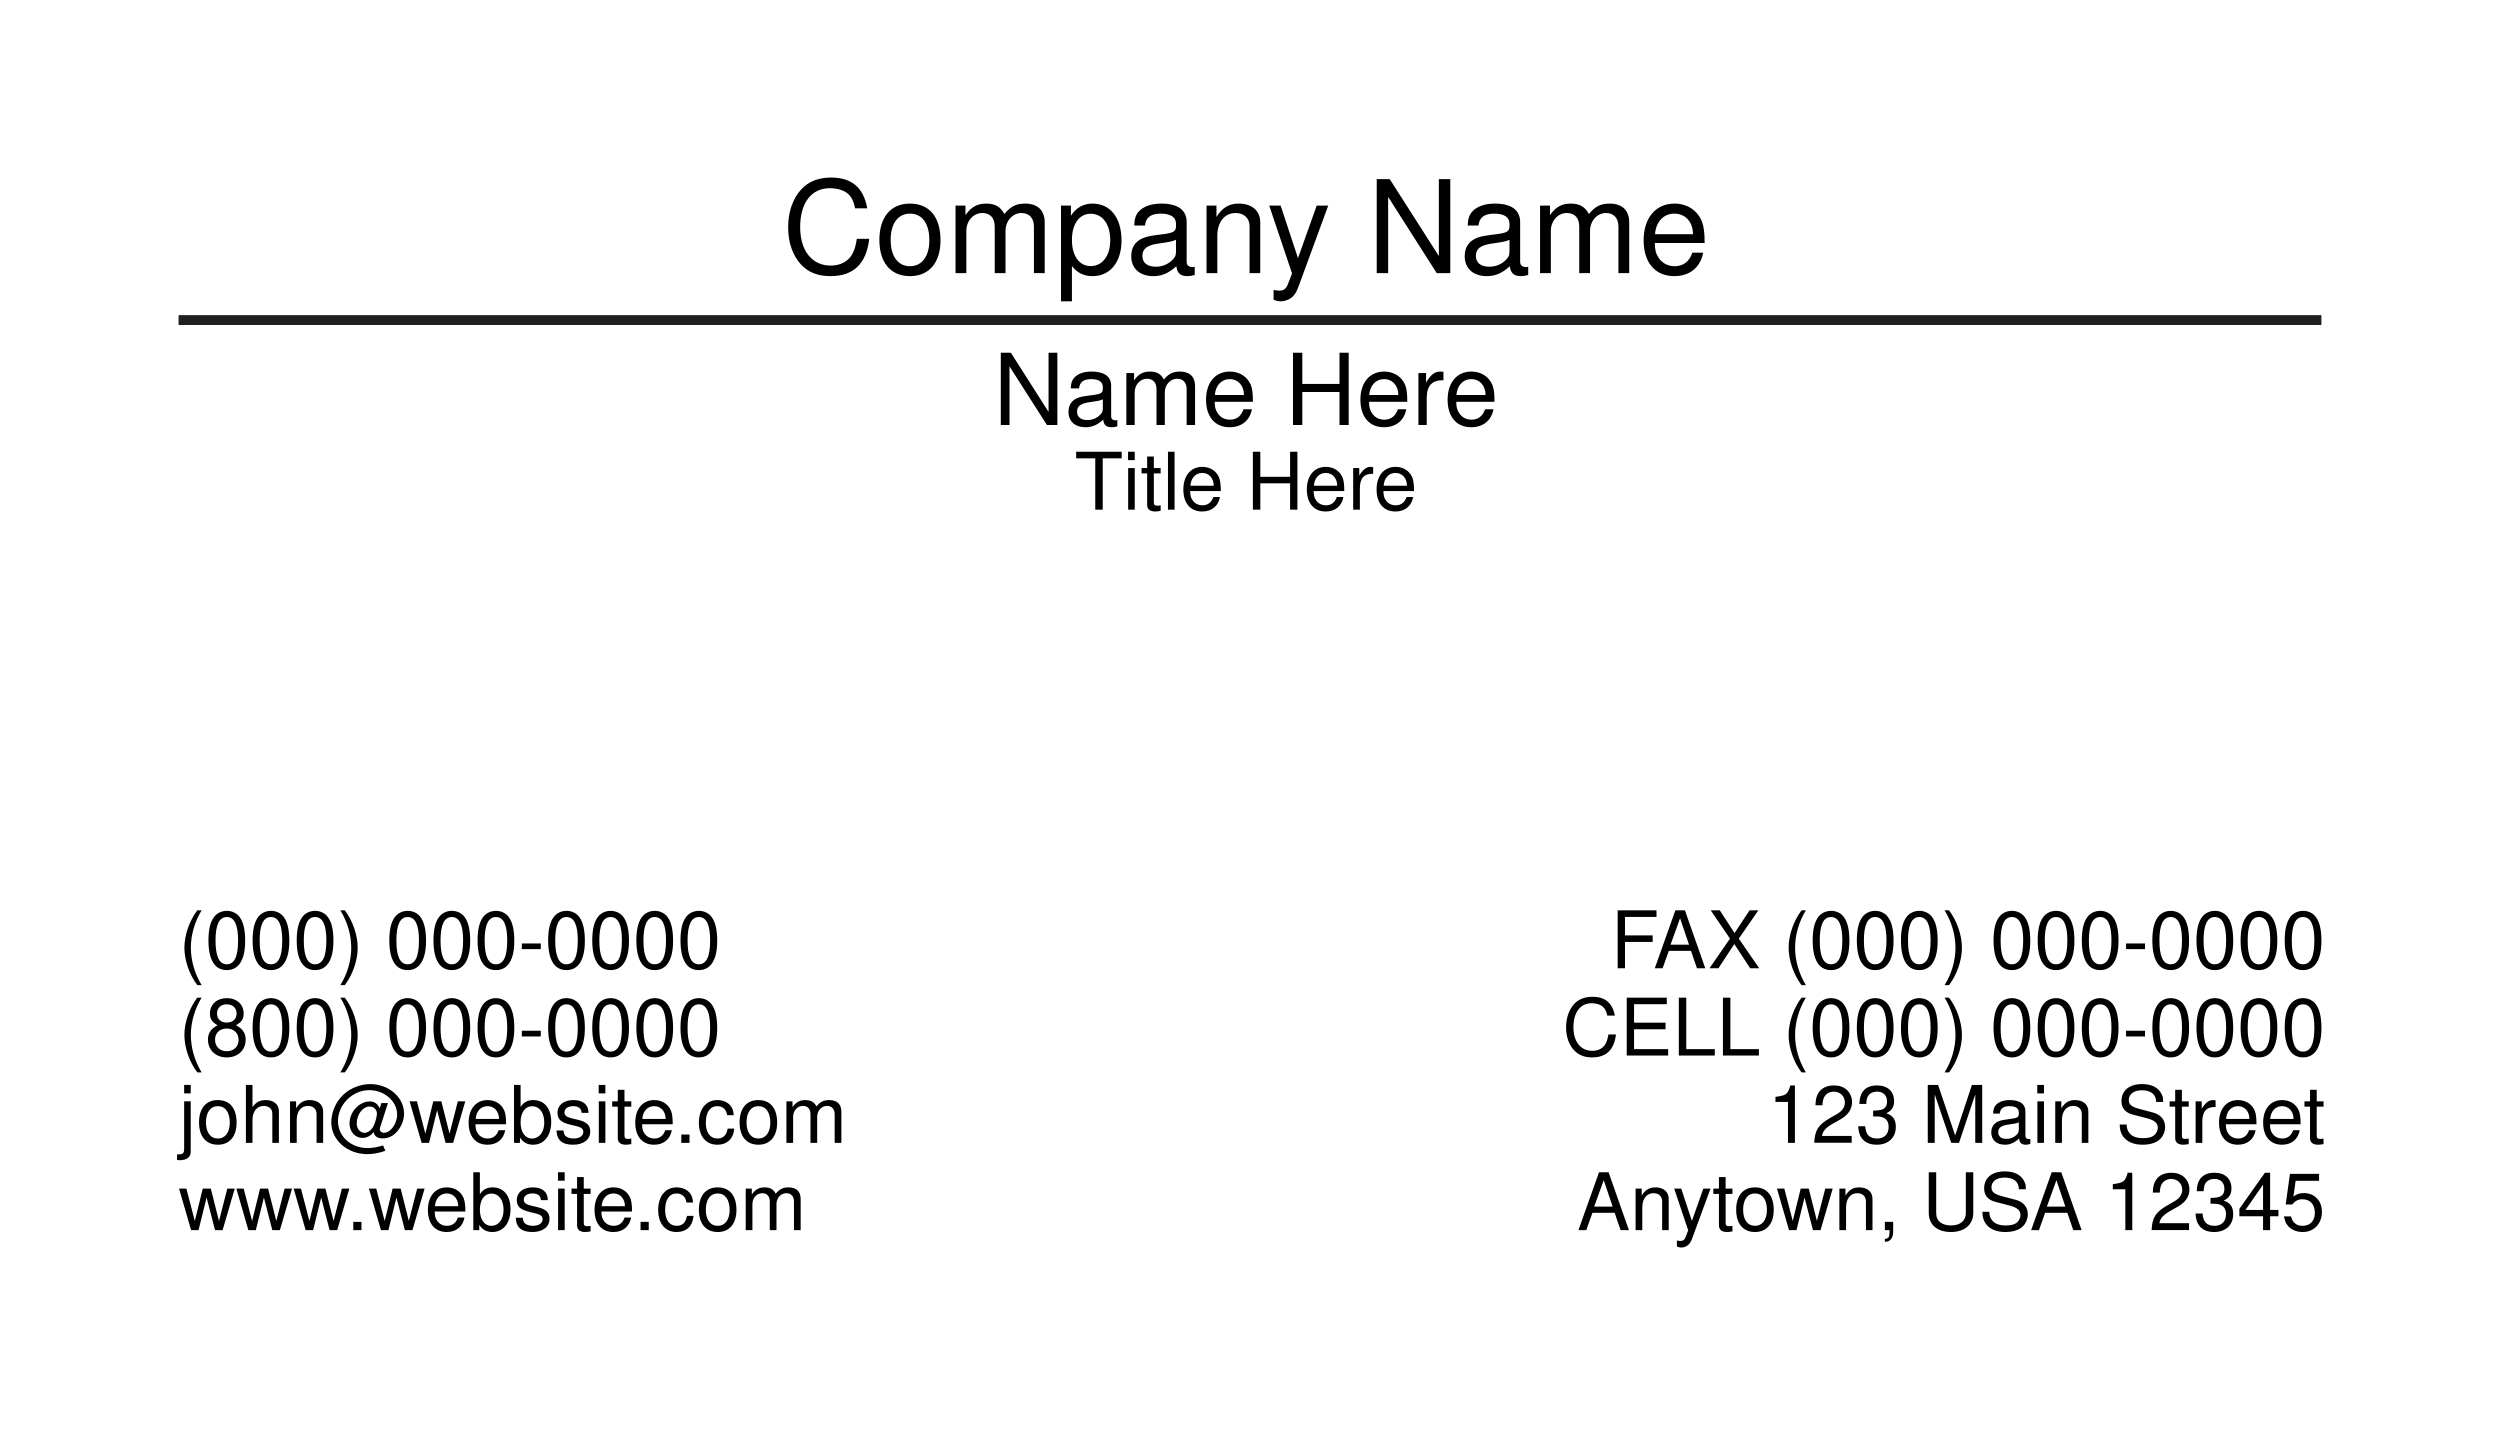
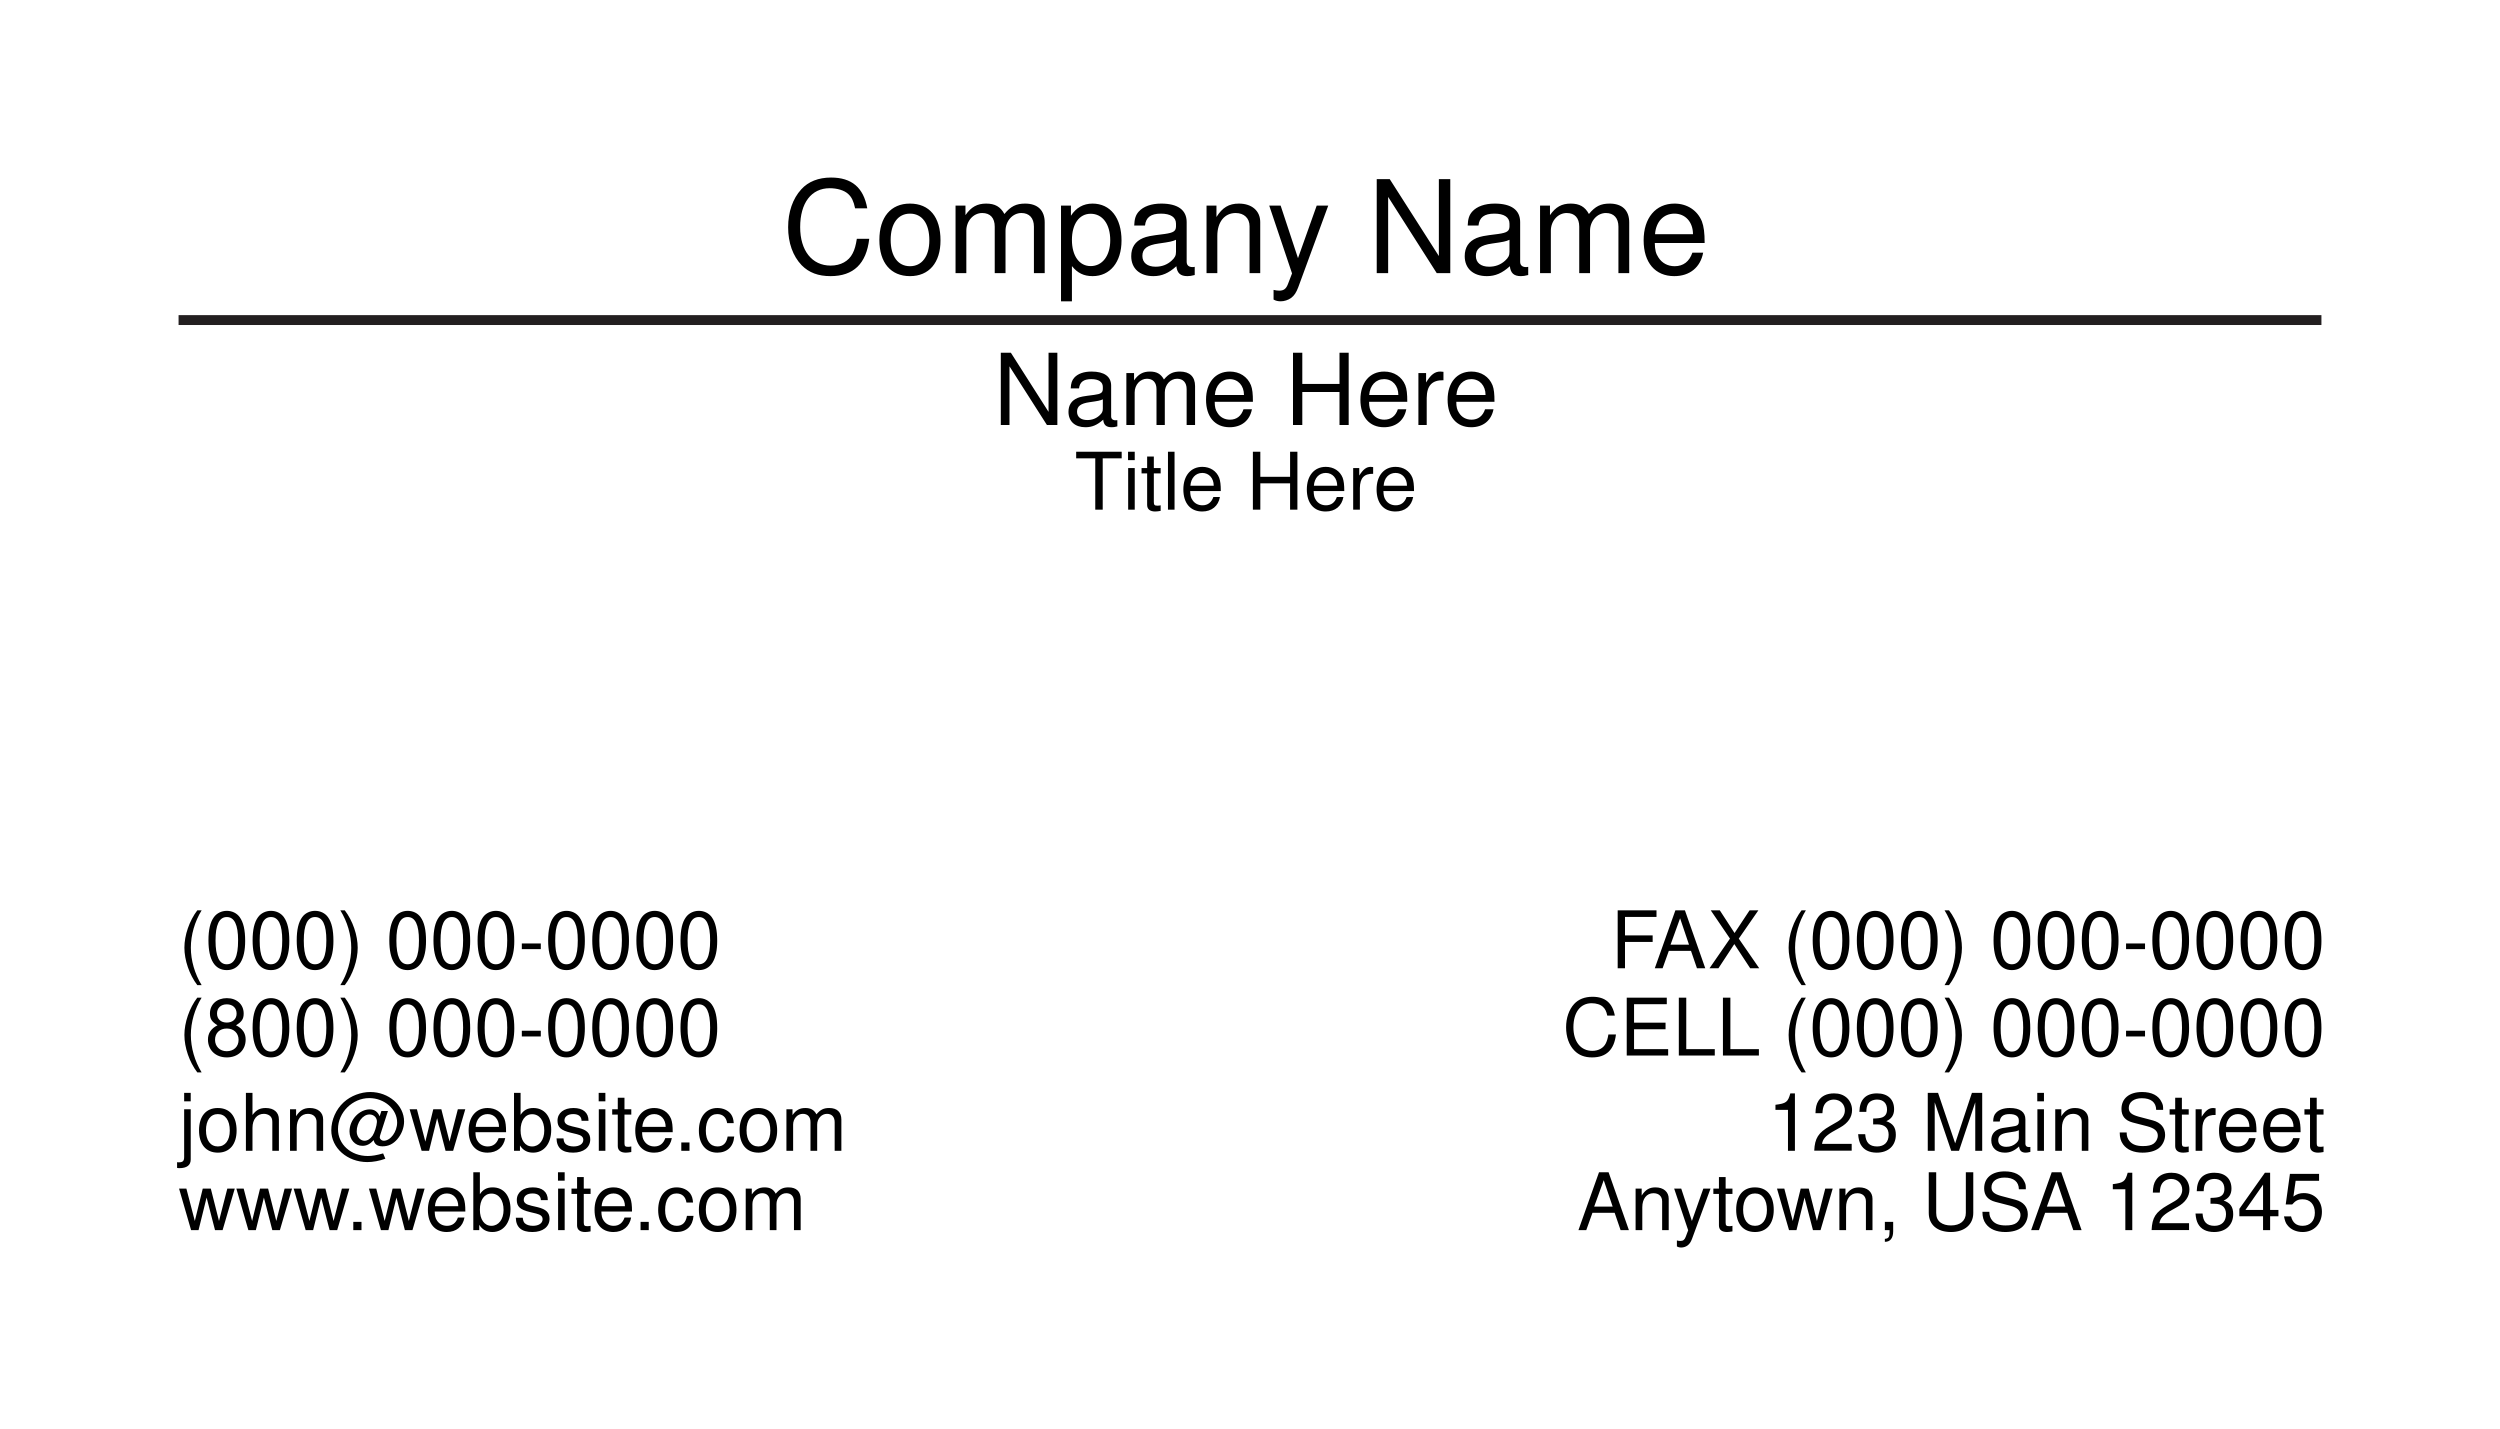
<svg xmlns="http://www.w3.org/2000/svg" id="svg3119" viewBox="0 0 315 180" height="100%" width="100%" version="1.1">
  <text id="companyName" style="text-anchor:middle" font-size="16.25px" y="34.416" x="157" font-family="Helvetica">Company Name</text>
  <text id="name" style="text-anchor:middle" font-size="12.5px" y="53.548" x="157" font-family="Helvetica">Name Here</text>
  <text id="title" font-size="10px" style="text-anchor:middle" y="64.214" x="157" font-family="Helvetica">Title Here</text>
  <text id="line1" font-size="10px" y="122" x="22.5" font-family="Helvetica">(000) 000-0000</text>
  <text id="line2" font-size="10px" y="133" x="22.5" font-family="Helvetica">(800) 000-0000</text>
-   <text id="email" font-size="10px" y="144" x="22.5" font-family="Helvetica">john@website.com</text>
+   <text id="email" font-size="10px" y="145" x="22.5" font-family="Helvetica">john@website.com</text>
  <text id="website" font-size="10px" y="155" x="22.5" font-family="Helvetica">www.website.com</text>
  <text id="line3" font-size="10px" style="text-anchor:end" y="122" x="293" font-family="Helvetica">FAX (000) 000-0000</text>
  <text id="line4" font-size="10px" style="text-anchor:end" y="133" x="293" font-family="Helvetica">CELL (000) 000-0000</text>
-   <text id="address" font-size="10px" style="text-anchor:end" y="144" x="293" font-family="Helvetica">123 Main Street</text>
+   <text id="address" font-size="10px" style="text-anchor:end" y="145" x="293" font-family="Helvetica">123 Main Street</text>
  <text id="cityStateZip" font-size="10px" style="text-anchor:end" y="155" x="293" font-family="Helvetica">Anytown, USA 12345</text>
  <path id="path" stroke="#231f20" stroke-width="1.245" fill="none" d="m22.5 40.329h270" />
  <rect id="logo" height="45" width="67.5" y="67.5" x="123.75" fill="none" />
</svg>
